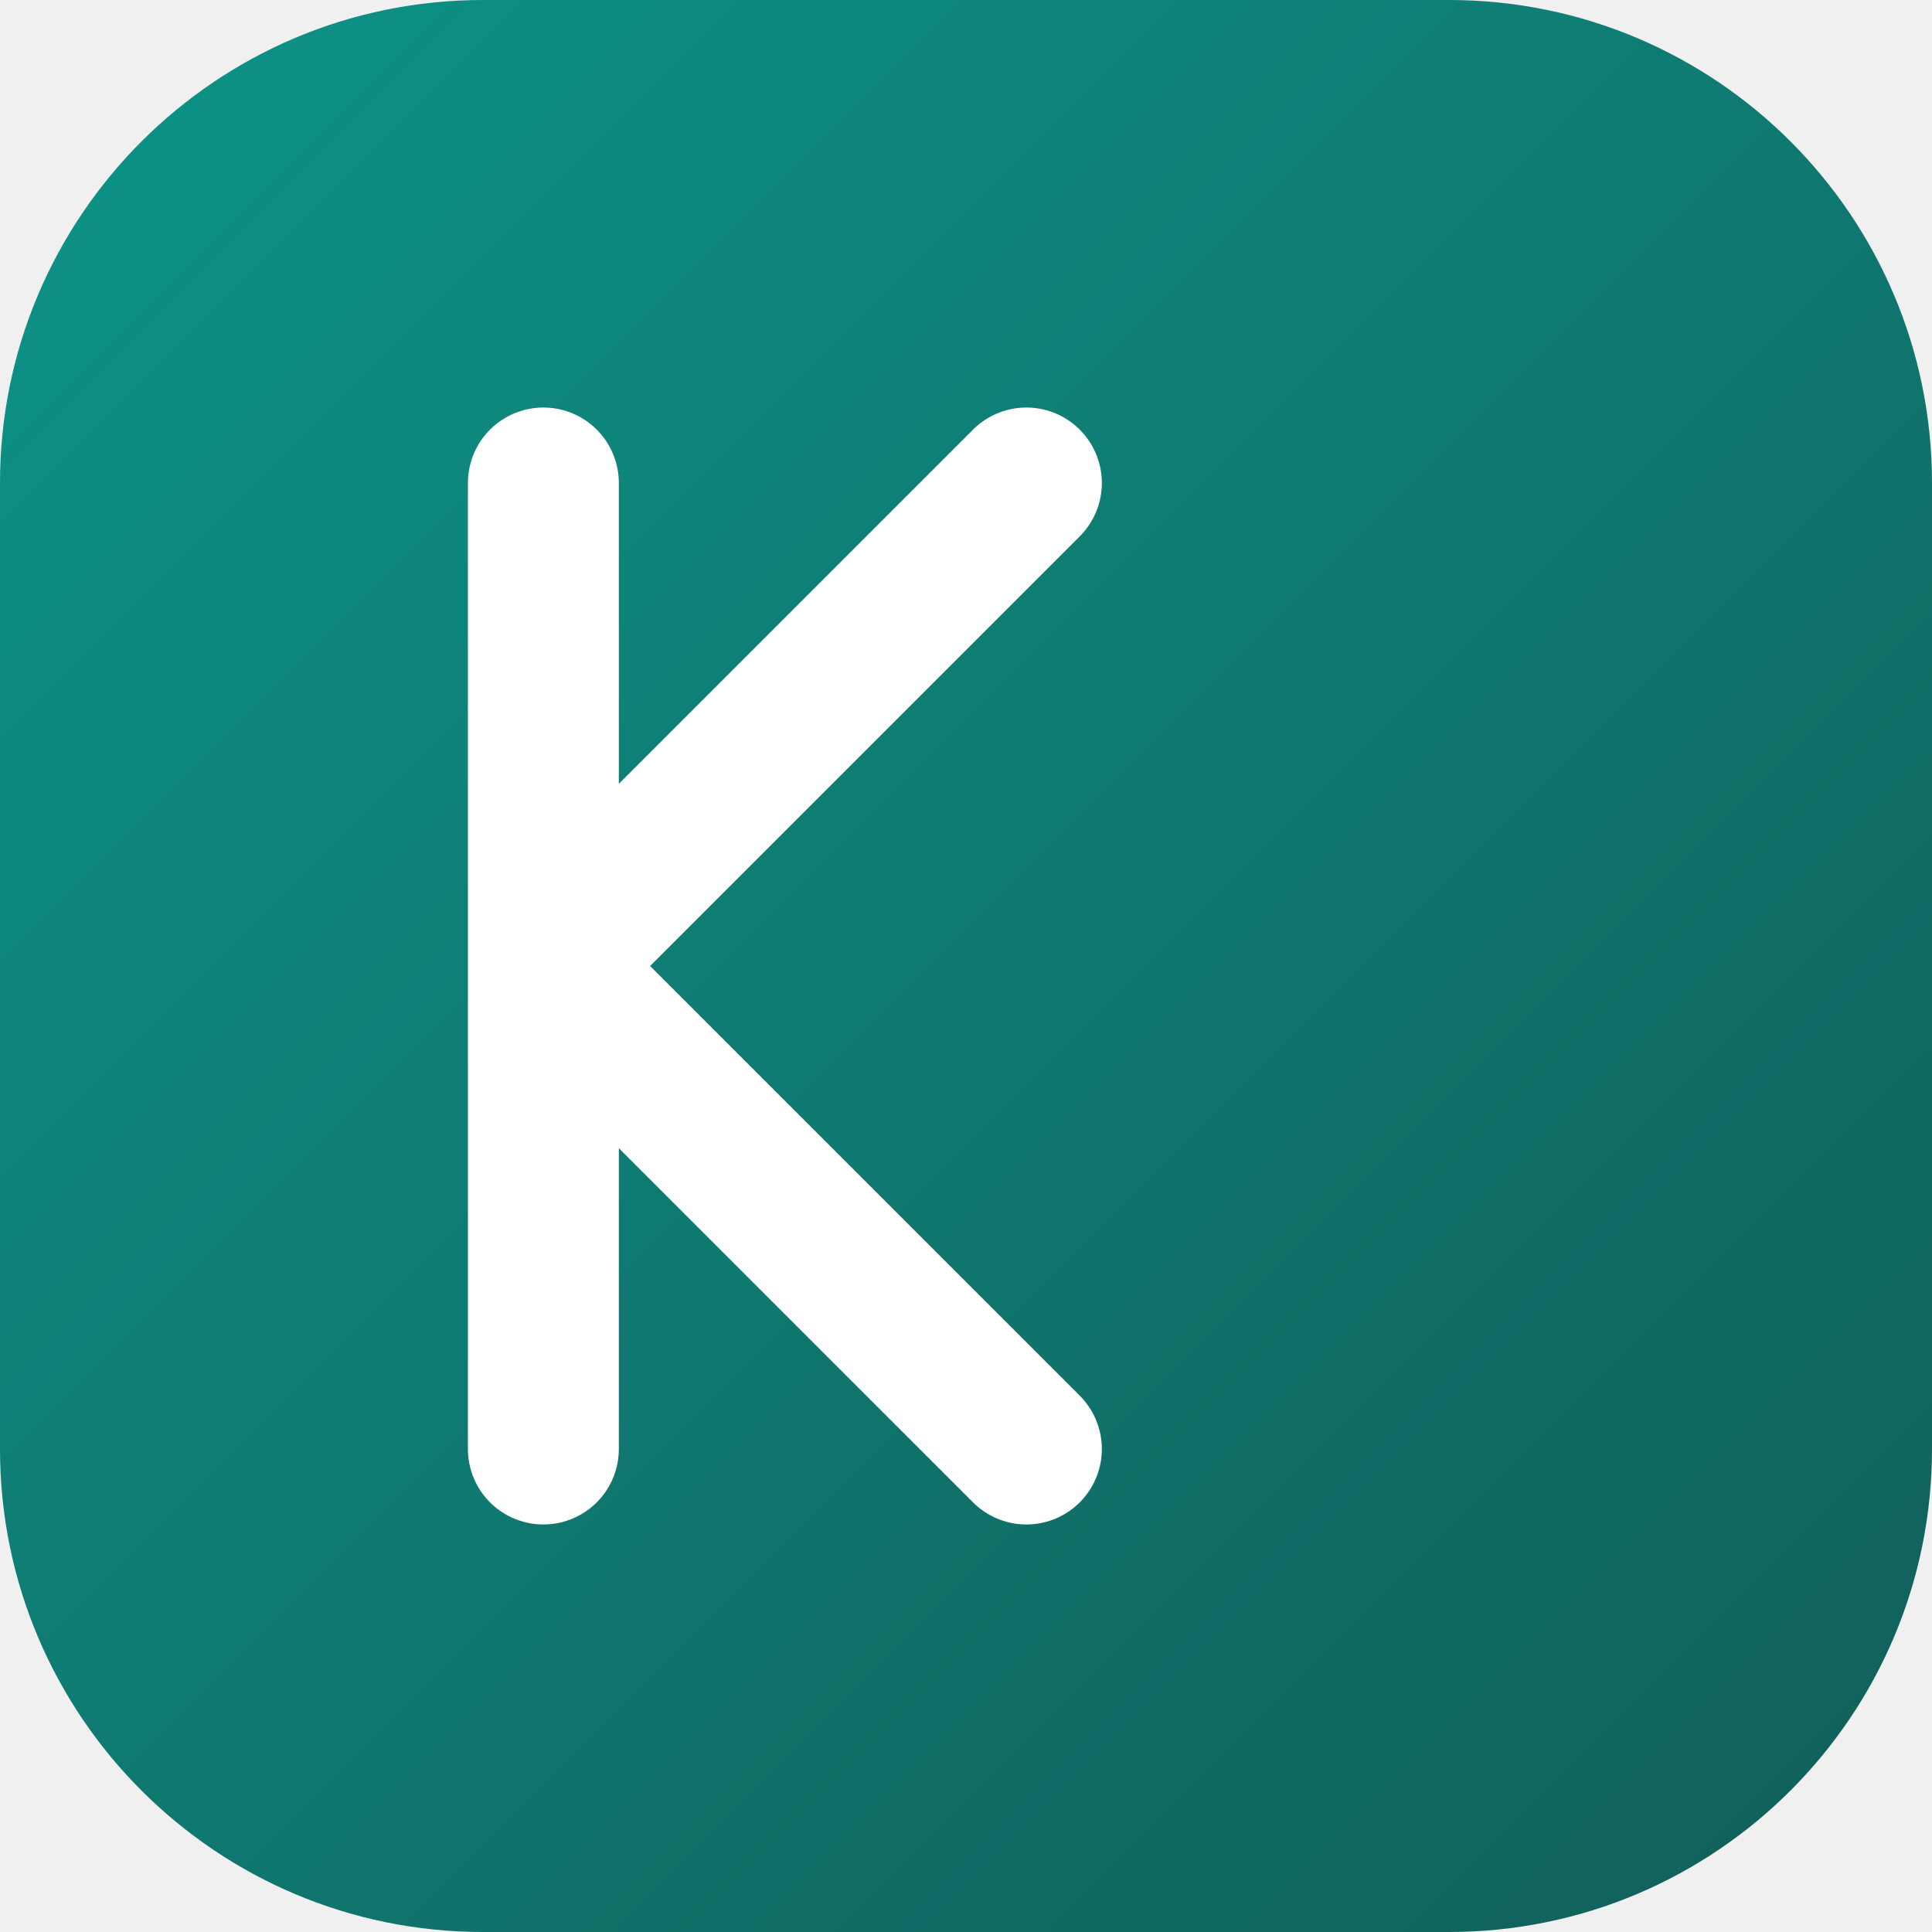
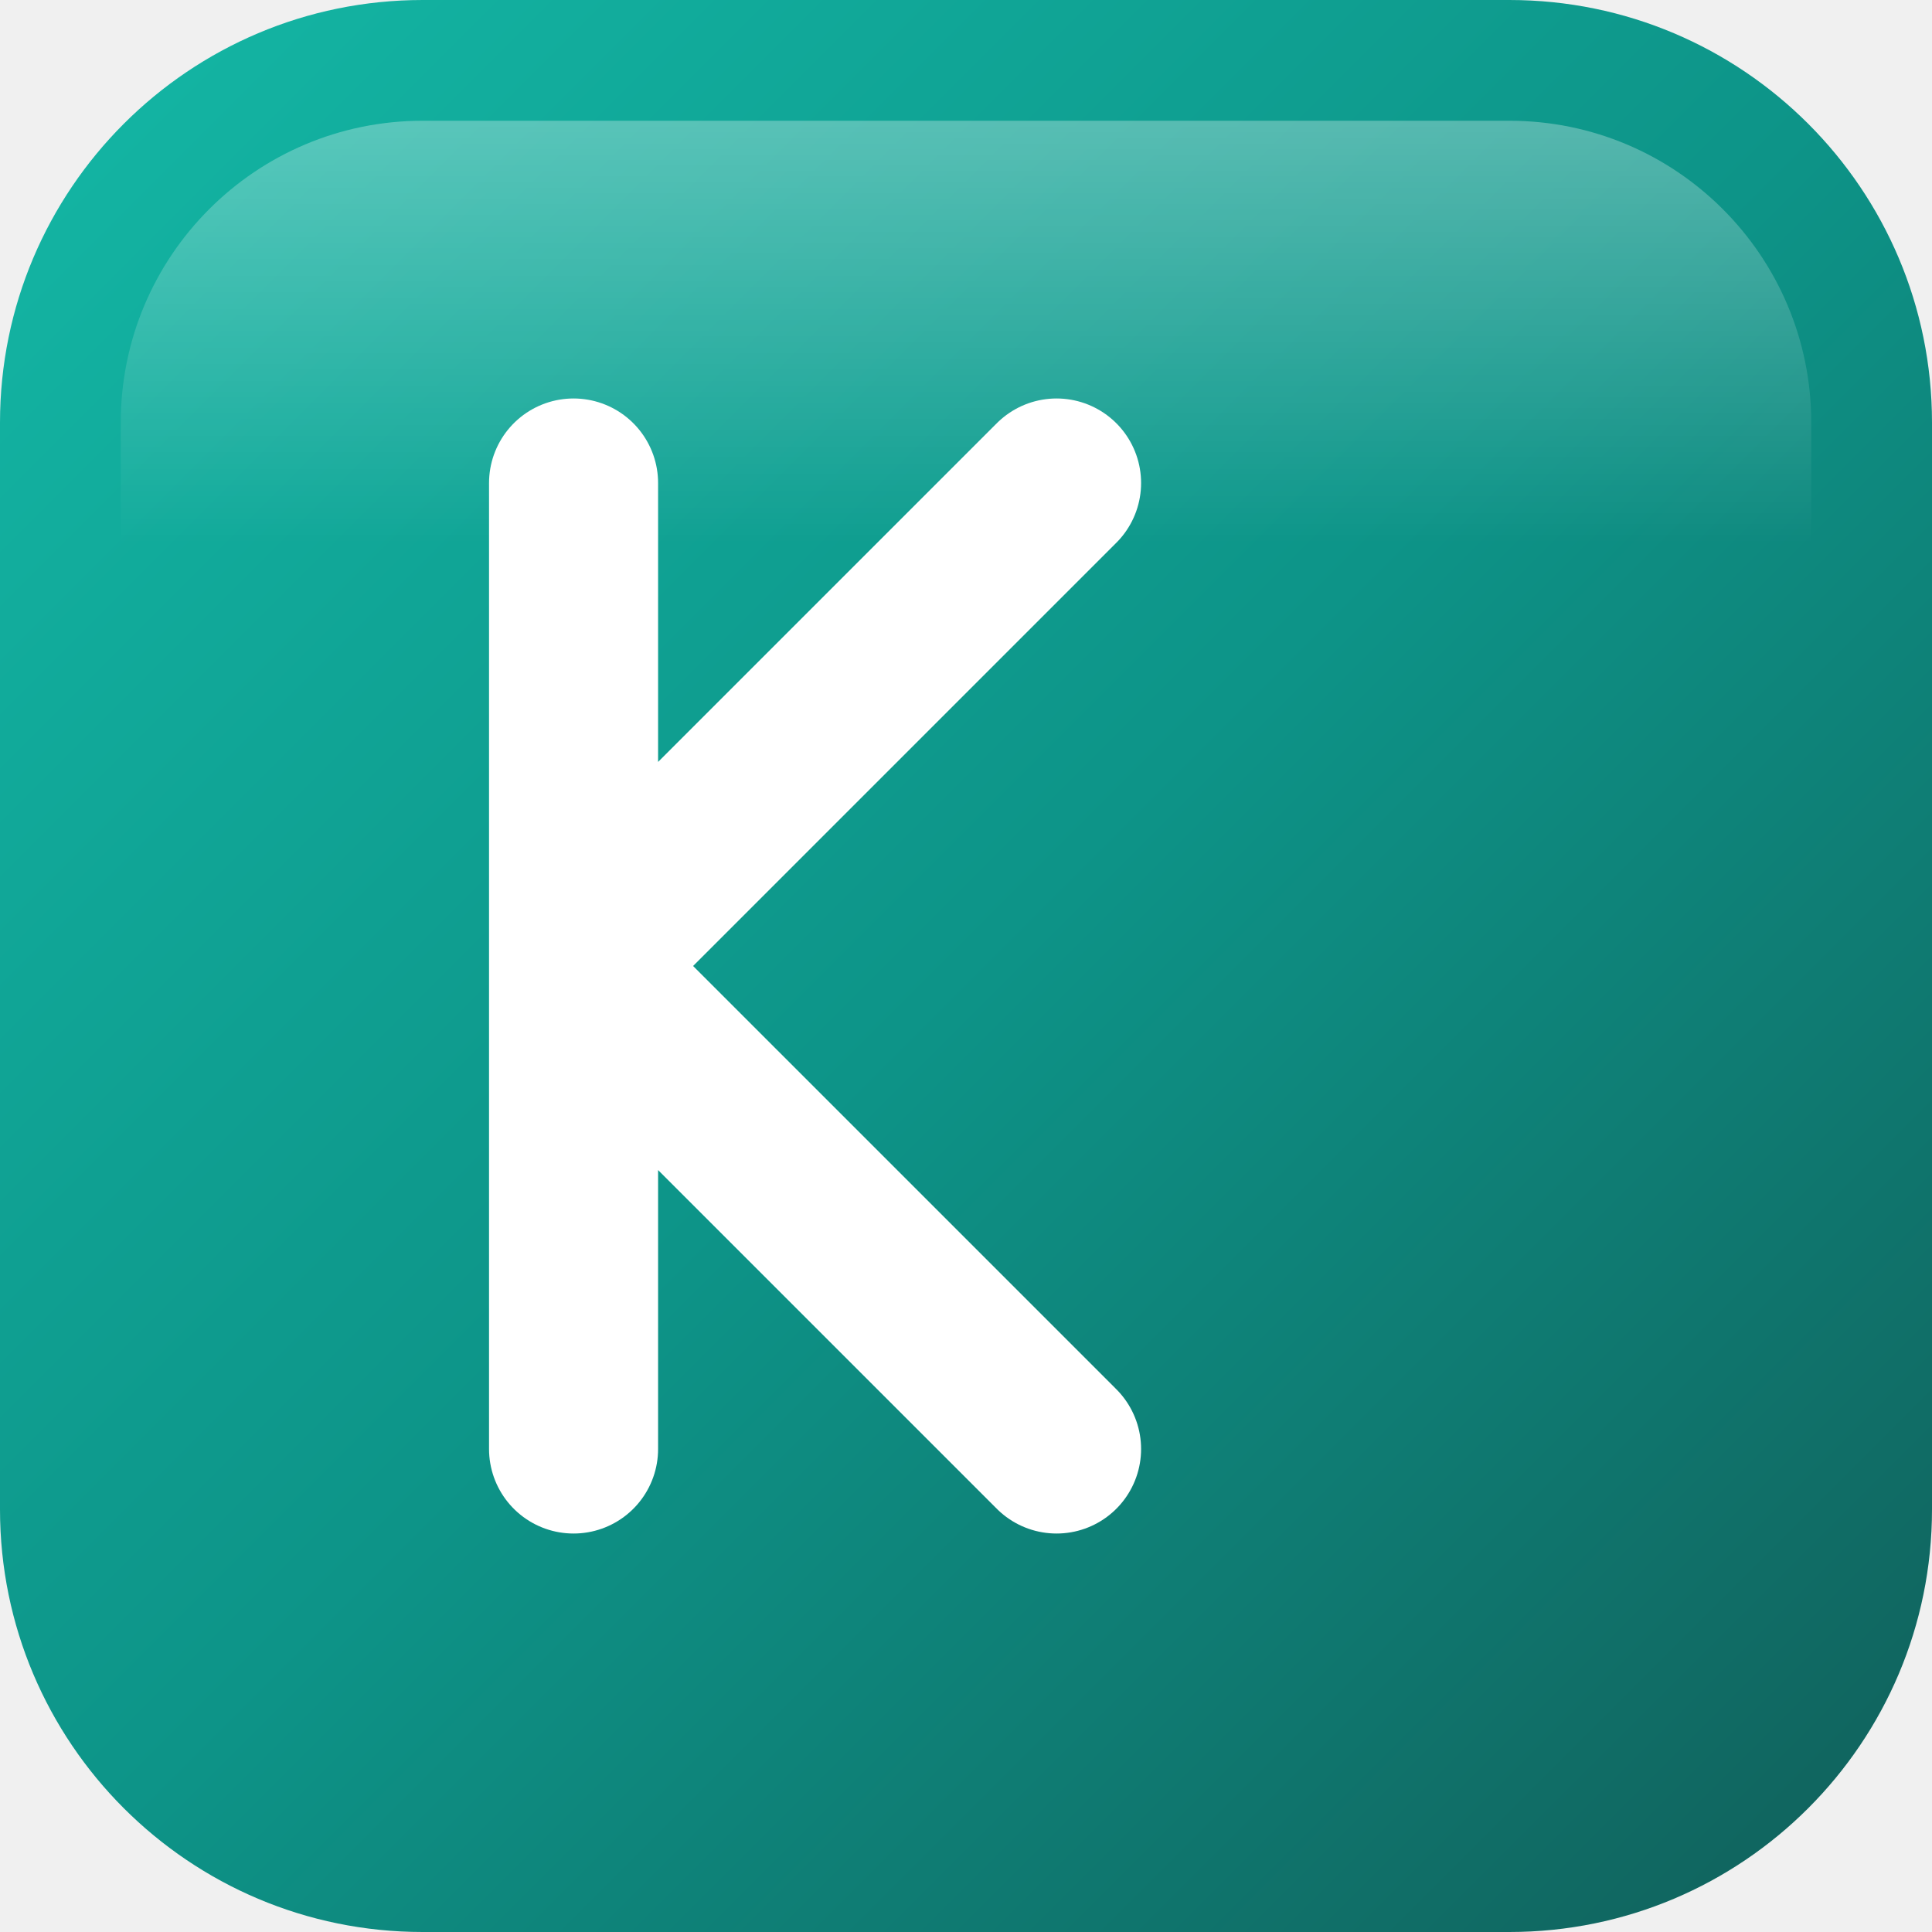
<svg xmlns="http://www.w3.org/2000/svg" viewBox="0 0 32 32">
  <defs>
-     <linearGradient id="g" x1="0" y1="0" x2="1" y2="1">
-       <stop offset="0%" stop-color="#0D9488" />
+     <linearGradient id="bg" x1="0" y1="0" x2="1" y2="1">
+       <stop offset="0%" stop-color="#14B8A6" />
+       <stop offset="50%" stop-color="#0D9488" />
      <stop offset="100%" stop-color="#115E59" />
    </linearGradient>
+     <linearGradient id="gloss" x1="0.5" y1="0" x2="0.5" y2="1">
+       <stop offset="0%" stop-color="white" stop-opacity="0.3" />
+       <stop offset="50%" stop-color="white" stop-opacity="0" />
+     </linearGradient>
  </defs>
-   <rect width="32" height="32" rx="8" fill="url(#g)" />
-   <path d="M9 8v16M9 16l8-8M9 16l8 8" stroke="white" stroke-width="2.5" stroke-linecap="round" stroke-linejoin="round" fill="none" />
+   <rect width="32" height="32" rx="7" fill="url(#bg)" />
+   <rect x="2" y="2" width="28" height="14" rx="5" fill="url(#gloss)" />
+   <path d="M9.5 8v16M9.5 16l8-8M9.5 16l8 8" stroke="white" stroke-width="2.8" stroke-linecap="round" stroke-linejoin="round" fill="none" />
</svg>
